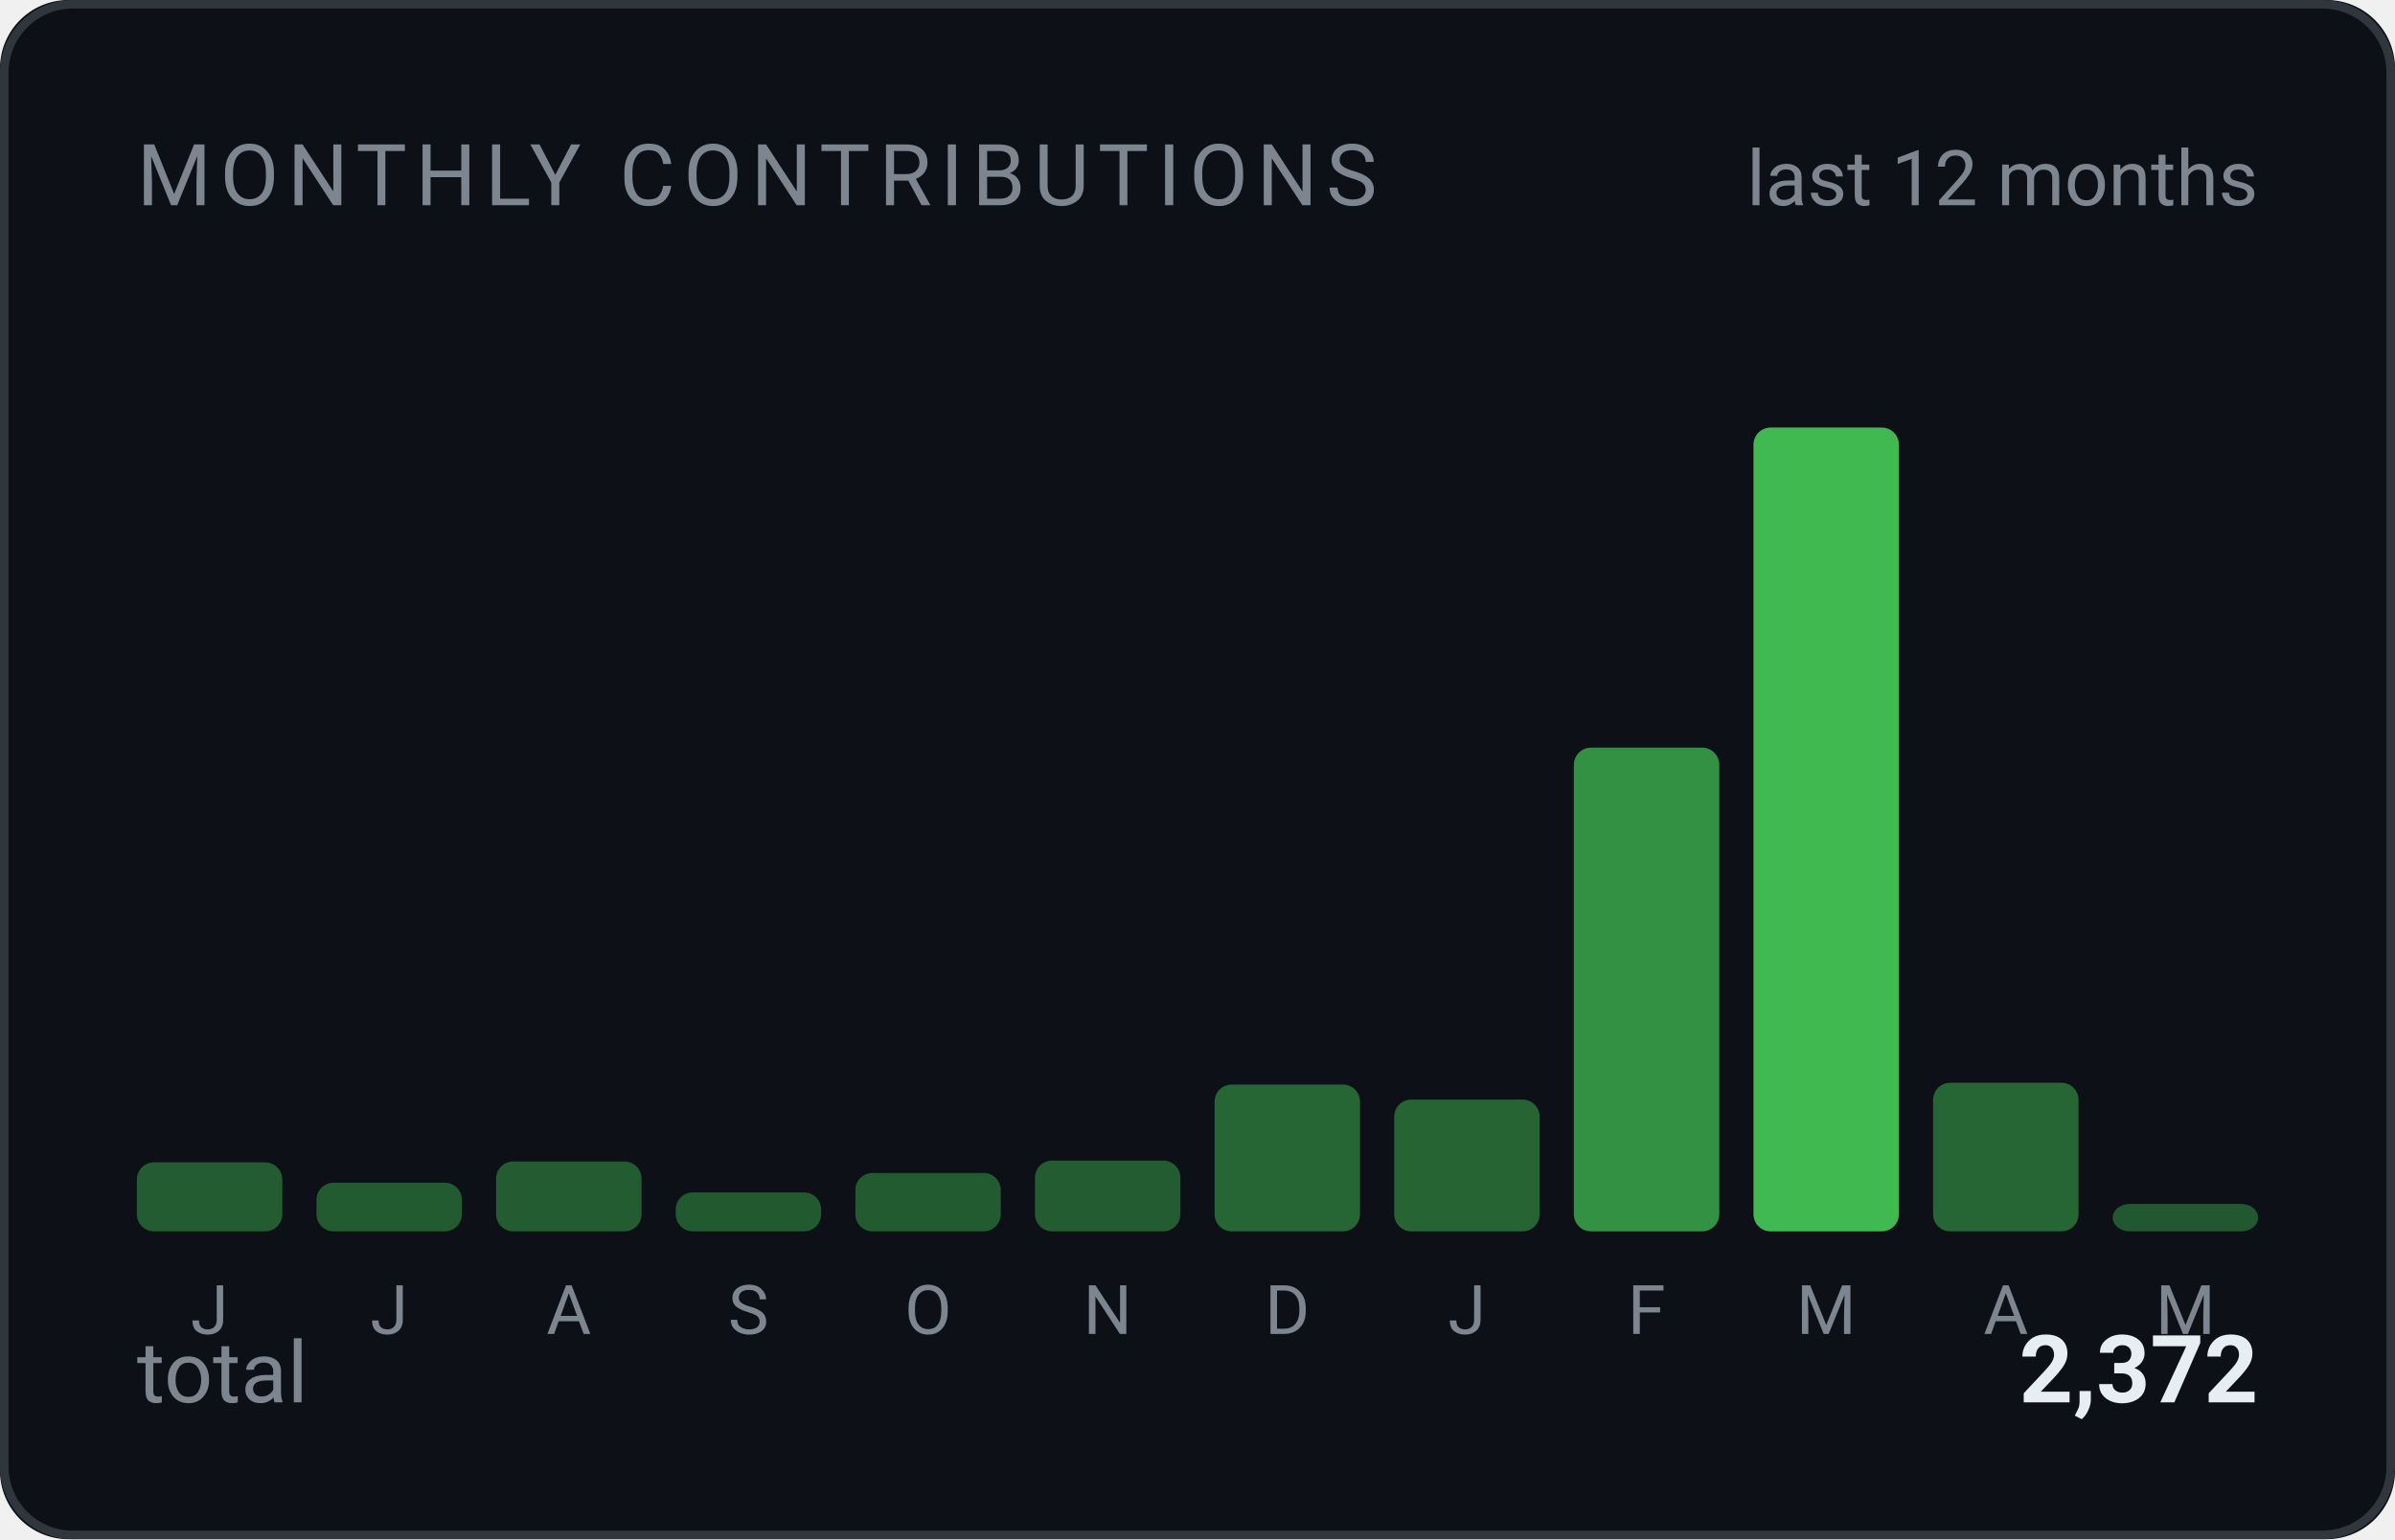
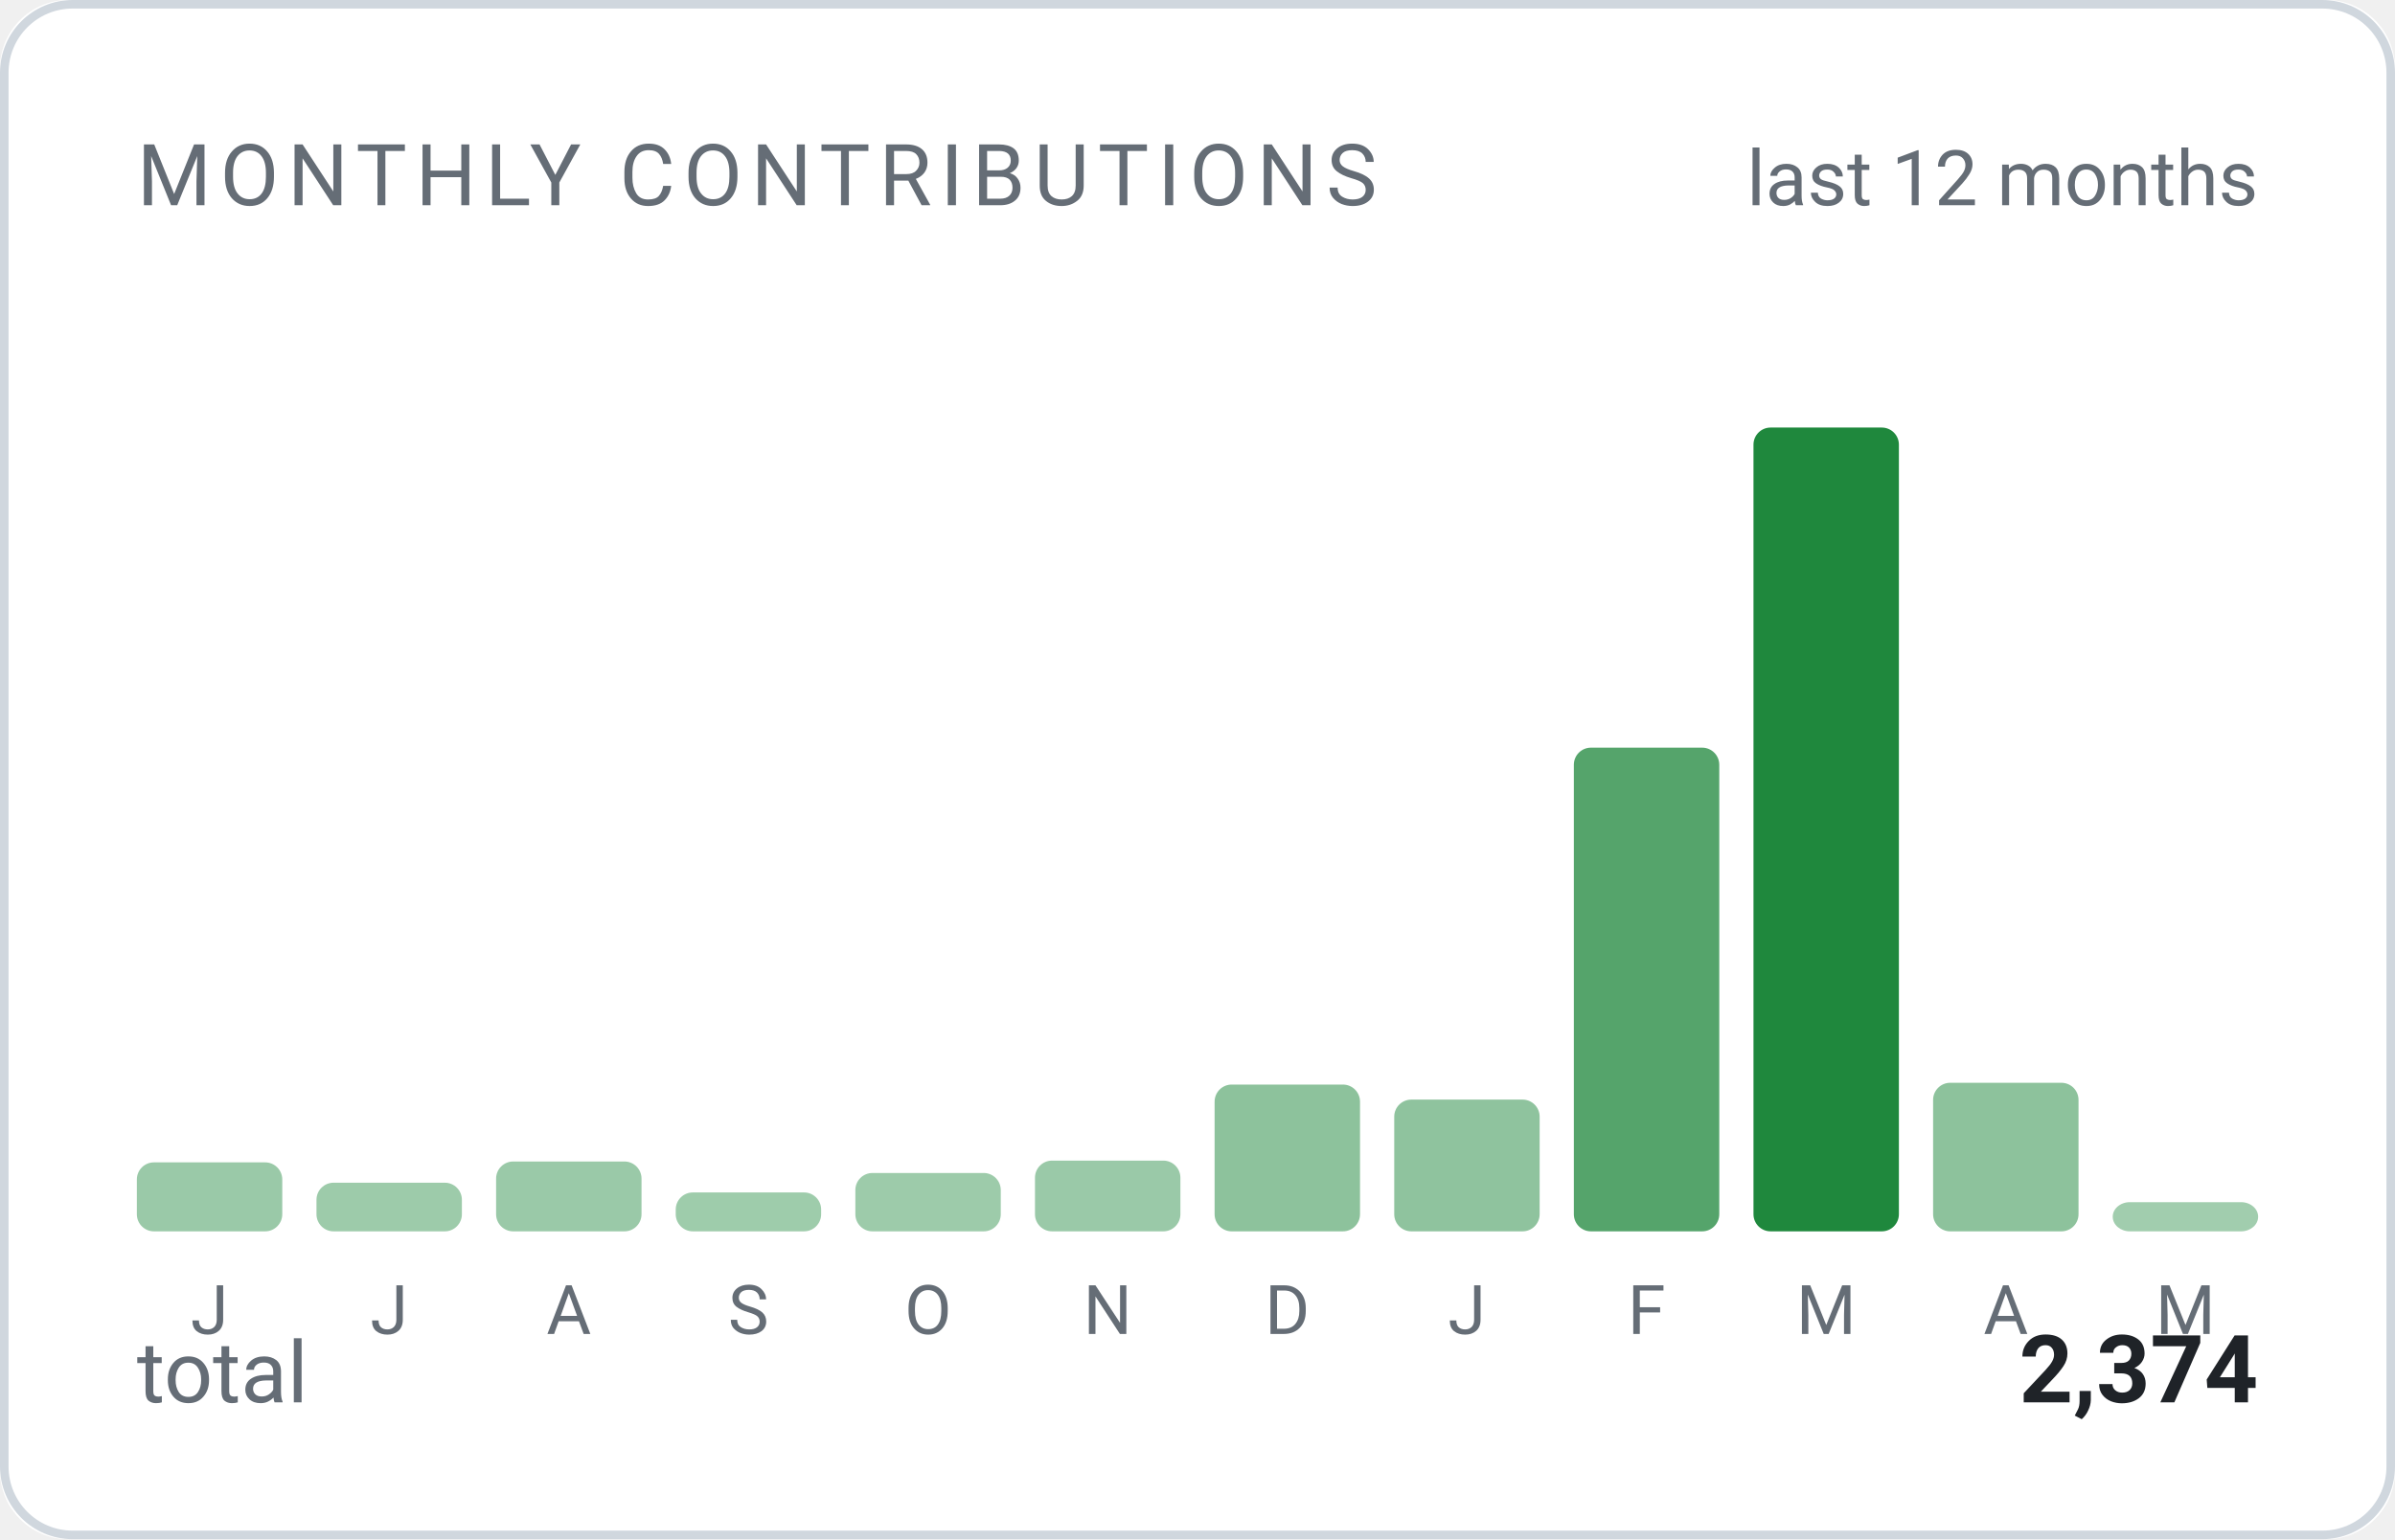
<svg xmlns="http://www.w3.org/2000/svg" viewBox="0 0 280 180" width="280" height="180" role="img" aria-label="Monthly contributions">
  <style>text { font-family: -apple-system, BlinkMacSystemFont, "Segoe UI", Roboto, "Helvetica Neue", sans-serif; }</style>
-   <rect x="0" y="0" width="280" height="180" rx="8" ry="8" fill="#0d1117" />
-   <rect x="0.5" y="0.5" width="279" height="179" rx="8" ry="8" fill="none" stroke="#30363d" />
-   <text x="16" y="24" fill="#7d8590" font-size="10" letter-spacing="0.1em">MONTHLY CONTRIBUTIONS</text>
-   <text x="264" y="24" fill="#7d8590" font-size="9" text-anchor="end">last 12 months</text>
-   <rect x="16" y="135.934" width="17" height="8.066" rx="2" ry="2" fill="#3fb950" opacity="0.45" />
-   <text x="24.5" y="156" fill="#7d8590" font-size="8" text-anchor="middle">J</text>
-   <rect x="37" y="138.312" width="17" height="5.688" rx="2" ry="2" fill="#3fb950" opacity="0.44" />
-   <text x="45.5" y="156" fill="#7d8590" font-size="8" text-anchor="middle">J</text>
-   <rect x="58" y="135.831" width="17" height="8.169" rx="2" ry="2" fill="#3fb950" opacity="0.45" />
-   <text x="66.5" y="156" fill="#7d8590" font-size="8" text-anchor="middle">A</text>
-   <rect x="79" y="139.45" width="17" height="4.55" rx="2" ry="2" fill="#3fb950" opacity="0.43" />
-   <text x="87.5" y="156" fill="#7d8590" font-size="8" text-anchor="middle">S</text>
-   <rect x="100" y="137.175" width="17" height="6.825" rx="2" ry="2" fill="#3fb950" opacity="0.44" />
-   <text x="108.5" y="156" fill="#7d8590" font-size="8" text-anchor="middle">O</text>
-   <rect x="121" y="135.727" width="17" height="8.273" rx="2" ry="2" fill="#3fb950" opacity="0.45" />
-   <text x="129.5" y="156" fill="#7d8590" font-size="8" text-anchor="middle">N</text>
-   <rect x="142" y="126.834" width="17" height="17.166" rx="2" ry="2" fill="#3fb950" opacity="0.51" />
-   <text x="150.5" y="156" fill="#7d8590" font-size="8" text-anchor="middle">D</text>
-   <rect x="163" y="128.592" width="17" height="15.408" rx="2" ry="2" fill="#3fb950" opacity="0.50" />
-   <text x="171.5" y="156" fill="#7d8590" font-size="8" text-anchor="middle">J</text>
-   <rect x="184" y="87.435" width="17" height="56.565" rx="2" ry="2" fill="#3fb950" opacity="0.76" />
-   <text x="192.5" y="156" fill="#7d8590" font-size="8" text-anchor="middle">F</text>
-   <rect x="205" y="50" width="17" height="94" rx="2" ry="2" fill="#3fb950" opacity="1.00" />
-   <text x="213.5" y="156" fill="#7d8590" font-size="8" text-anchor="middle">M</text>
-   <rect x="226" y="126.627" width="17" height="17.373" rx="2" ry="2" fill="#3fb950" opacity="0.51" />
-   <text x="234.5" y="156" fill="#7d8590" font-size="8" text-anchor="middle">A</text>
-   <rect x="247" y="140.794" width="17" height="3.206" rx="2" ry="2" fill="#3fb950" opacity="0.42" />
-   <text x="255.5" y="156" fill="#7d8590" font-size="8" text-anchor="middle">M</text>
-   <text x="16" y="164" fill="#7d8590" font-size="10">total</text>
-   <text x="264" y="164" fill="#e6edf3" font-size="11" text-anchor="end" font-weight="600">2,372</text>
+   <rect x="0" y="0" width="280" height="180" rx="8" ry="8" fill="#ffffff" />
+   <rect x="0.5" y="0.5" width="279" height="179" rx="8" ry="8" fill="none" stroke="#d0d7de" />
+   <text x="16" y="24" fill="#656d76" font-size="10" letter-spacing="0.1em">MONTHLY CONTRIBUTIONS</text>
+   <text x="264" y="24" fill="#656d76" font-size="9" text-anchor="end">last 12 months</text>
+   <rect x="16" y="135.934" width="17" height="8.066" rx="2" ry="2" fill="#1f883d" opacity="0.45" />
+   <text x="24.5" y="156" fill="#656d76" font-size="8" text-anchor="middle">J</text>
+   <rect x="37" y="138.312" width="17" height="5.688" rx="2" ry="2" fill="#1f883d" opacity="0.44" />
+   <text x="45.5" y="156" fill="#656d76" font-size="8" text-anchor="middle">J</text>
+   <rect x="58" y="135.831" width="17" height="8.169" rx="2" ry="2" fill="#1f883d" opacity="0.45" />
+   <text x="66.5" y="156" fill="#656d76" font-size="8" text-anchor="middle">A</text>
+   <rect x="79" y="139.45" width="17" height="4.55" rx="2" ry="2" fill="#1f883d" opacity="0.43" />
+   <text x="87.5" y="156" fill="#656d76" font-size="8" text-anchor="middle">S</text>
+   <rect x="100" y="137.175" width="17" height="6.825" rx="2" ry="2" fill="#1f883d" opacity="0.44" />
+   <text x="108.5" y="156" fill="#656d76" font-size="8" text-anchor="middle">O</text>
+   <rect x="121" y="135.727" width="17" height="8.273" rx="2" ry="2" fill="#1f883d" opacity="0.45" />
+   <text x="129.5" y="156" fill="#656d76" font-size="8" text-anchor="middle">N</text>
+   <rect x="142" y="126.834" width="17" height="17.166" rx="2" ry="2" fill="#1f883d" opacity="0.51" />
+   <text x="150.5" y="156" fill="#656d76" font-size="8" text-anchor="middle">D</text>
+   <rect x="163" y="128.592" width="17" height="15.408" rx="2" ry="2" fill="#1f883d" opacity="0.50" />
+   <text x="171.5" y="156" fill="#656d76" font-size="8" text-anchor="middle">J</text>
+   <rect x="184" y="87.435" width="17" height="56.565" rx="2" ry="2" fill="#1f883d" opacity="0.76" />
+   <text x="192.5" y="156" fill="#656d76" font-size="8" text-anchor="middle">F</text>
+   <rect x="205" y="50" width="17" height="94" rx="2" ry="2" fill="#1f883d" opacity="1.00" />
+   <text x="213.5" y="156" fill="#656d76" font-size="8" text-anchor="middle">M</text>
+   <rect x="226" y="126.627" width="17" height="17.373" rx="2" ry="2" fill="#1f883d" opacity="0.51" />
+   <text x="234.5" y="156" fill="#656d76" font-size="8" text-anchor="middle">A</text>
+   <rect x="247" y="140.587" width="17" height="3.413" rx="2" ry="2" fill="#1f883d" opacity="0.42" />
+   <text x="255.5" y="156" fill="#656d76" font-size="8" text-anchor="middle">M</text>
+   <text x="16" y="164" fill="#656d76" font-size="10">total</text>
+   <text x="264" y="164" fill="#1f2328" font-size="11" text-anchor="end" font-weight="600">2,374</text>
</svg>
